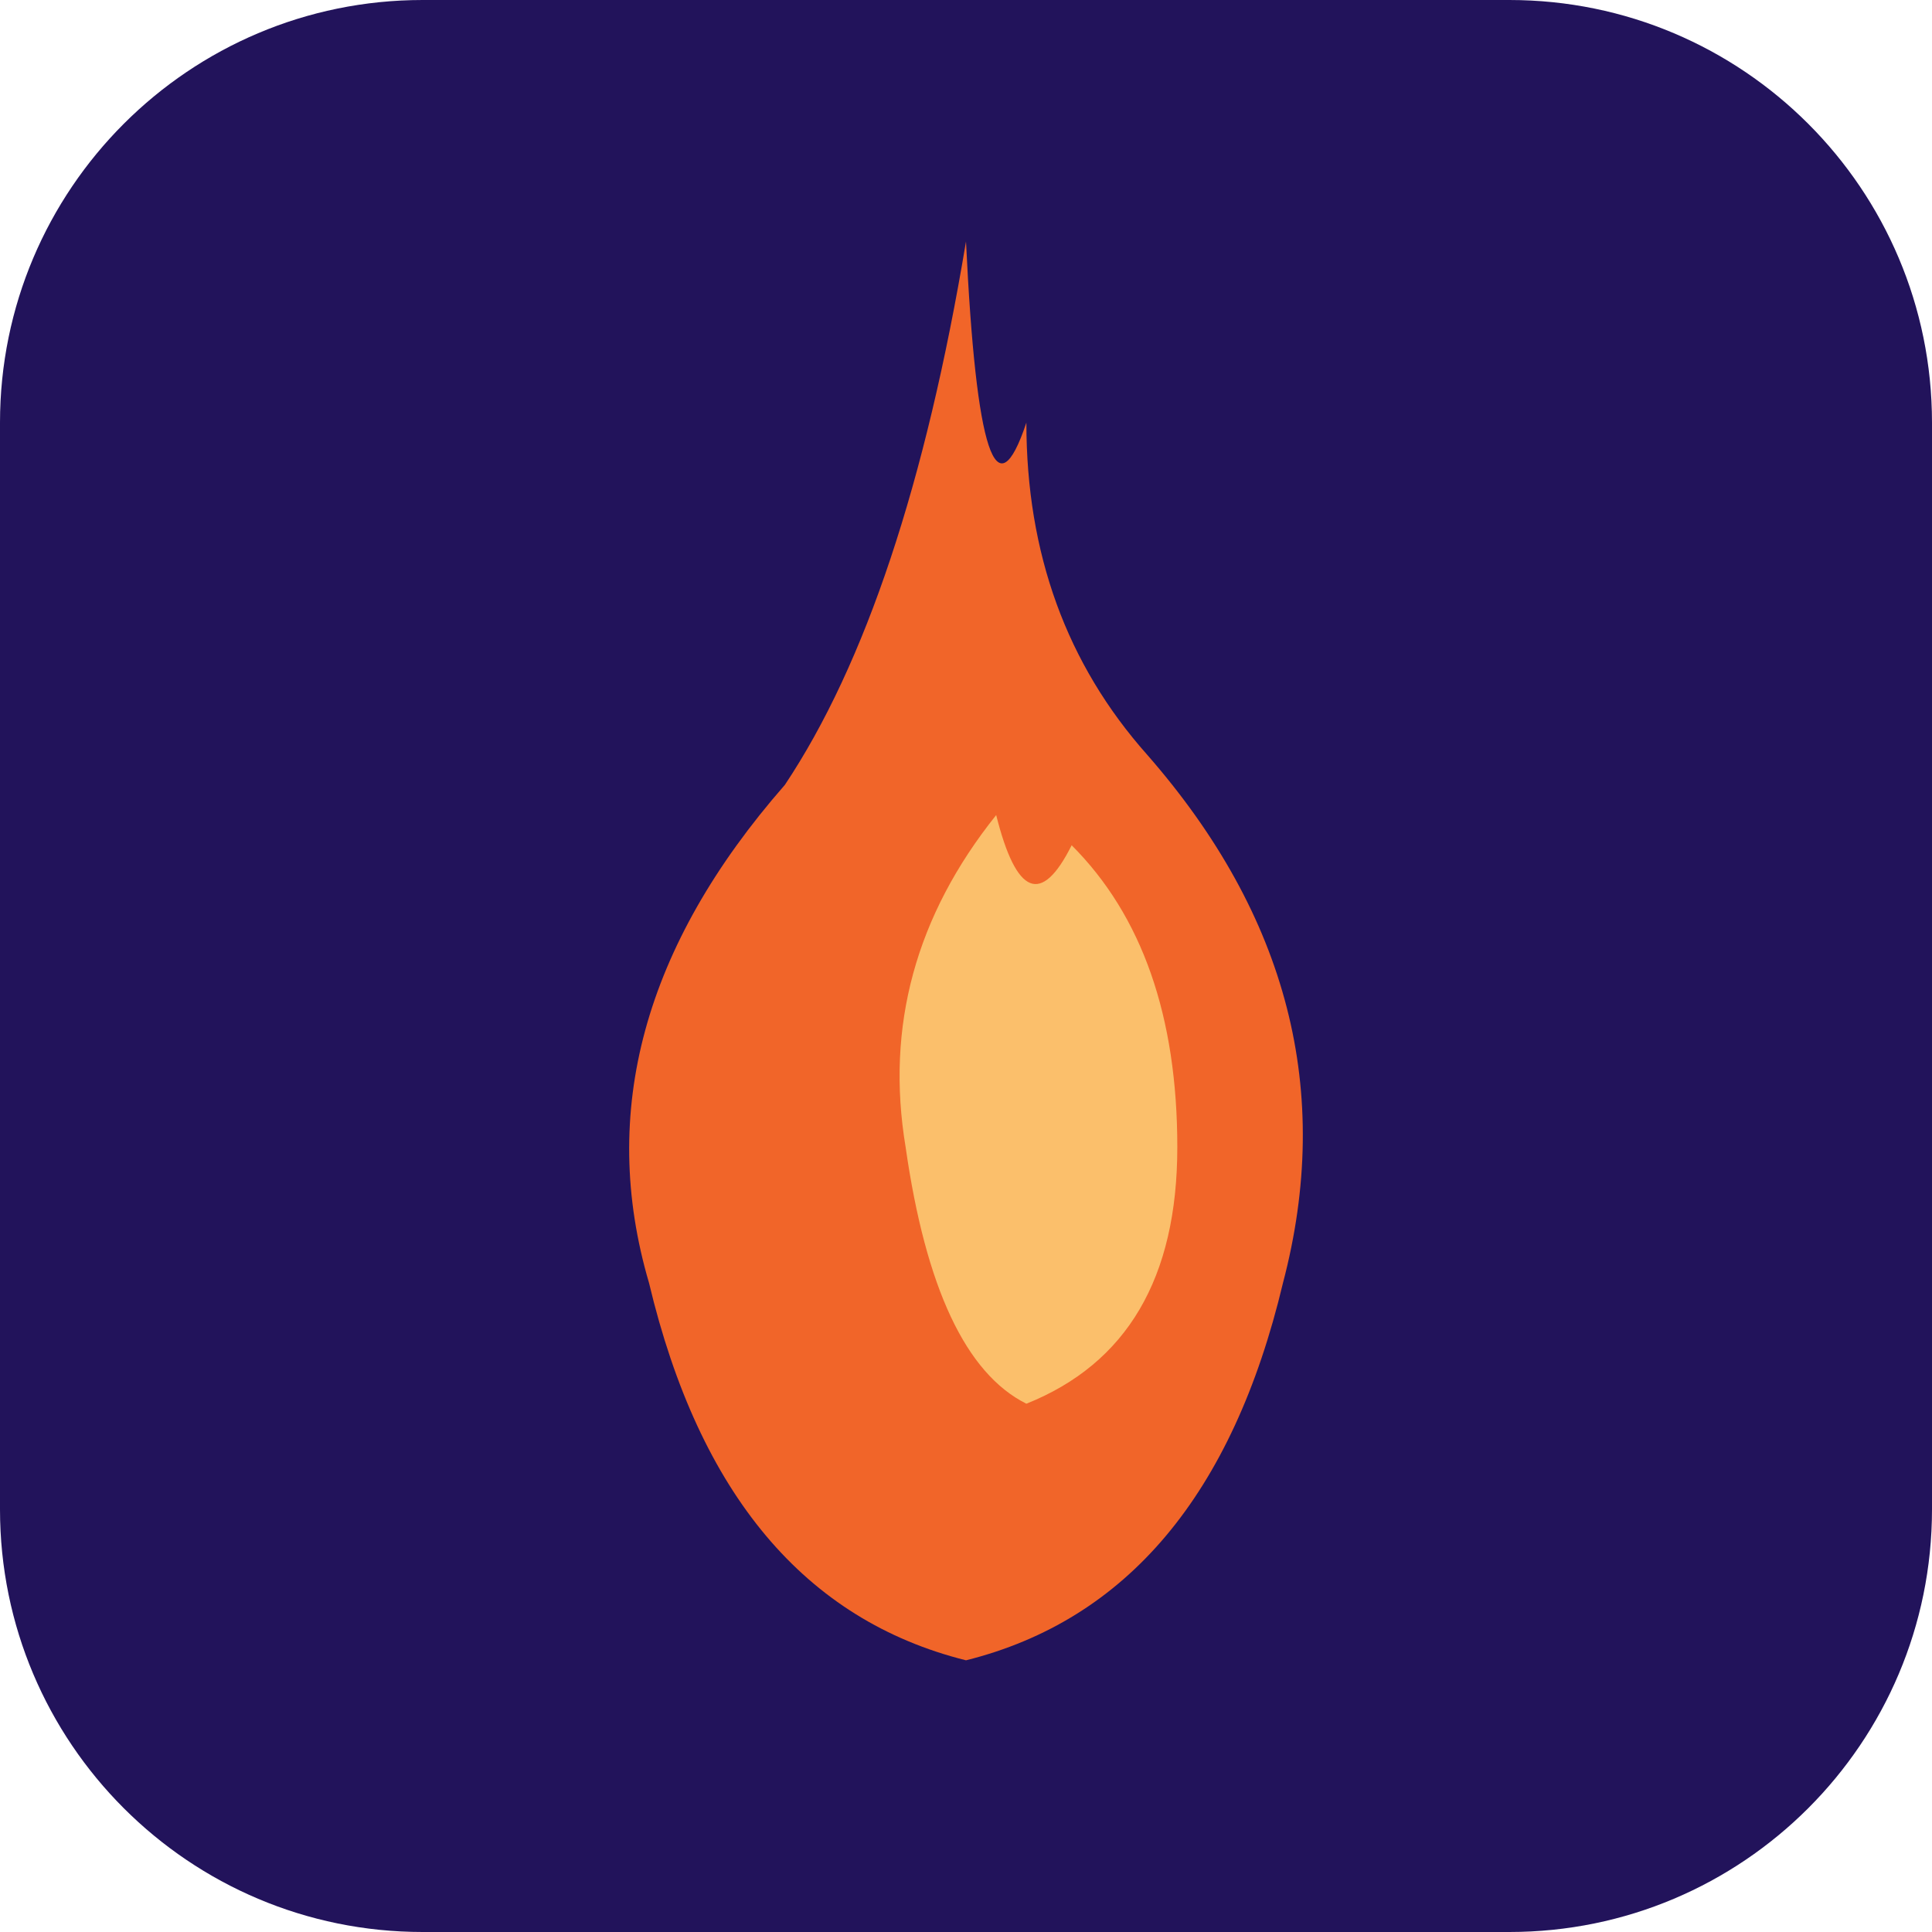
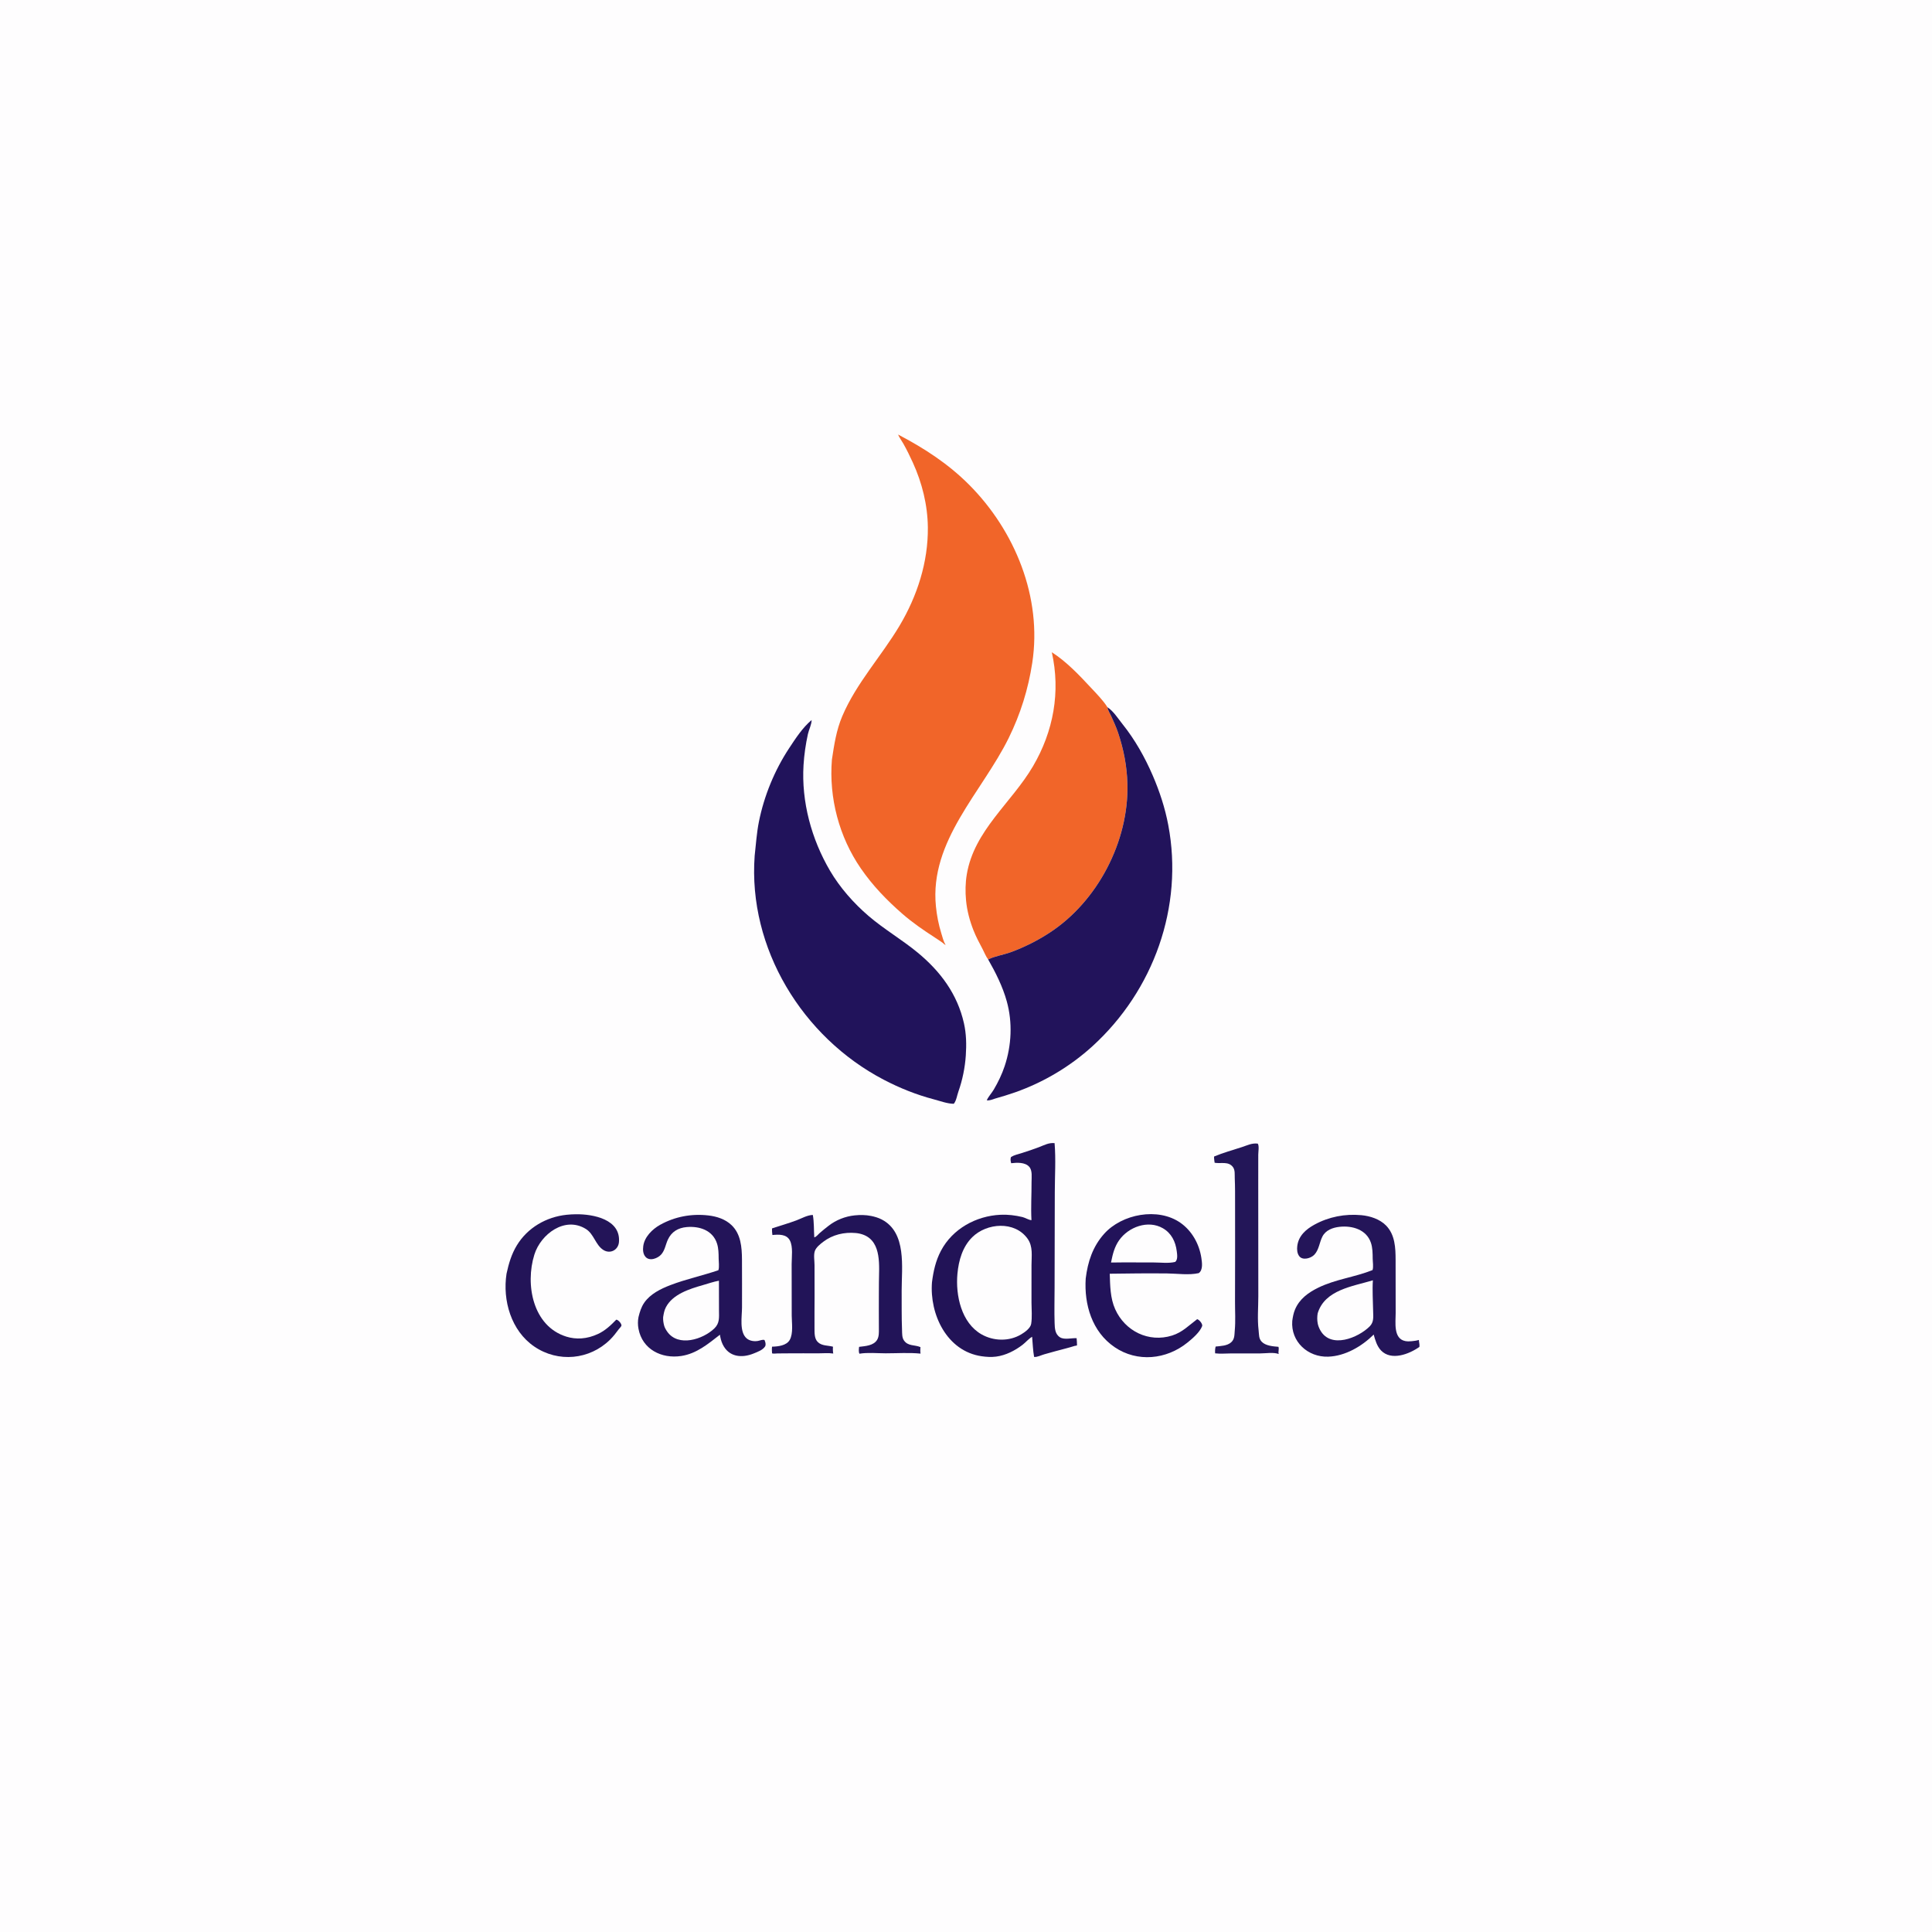
- <svg xmlns="http://www.w3.org/2000/svg" viewBox="0 0 64 64" role="img" aria-label="Candela">
-   <rect width="64" height="64" rx="14" fill="#22135B" />
-   <path d="M32 8 Q30 20 26 26 Q19 34 21.5 42.5 Q24 53 32 55 Q40 53 42.5 42.5 Q45 33 38 25 Q34 20.5 34 14 Q32.5 18.5 32 8 Z" fill="#F16529" />
-   <path d="M33 27 Q29 32 30 38 Q31 45 34 46.5 Q39 44.5 39 38 Q39 31.5 35.5 28 Q34 31 33 27 Z" fill="#FBBF6B" />
+ <svg xmlns="http://www.w3.org/2000/svg" shape-rendering="geometricPrecision" width="4000" height="4000" viewBox="0 0 1024 1024">
+   <rect width="100%" height="100%" fill="#FEFDFE" />
+   <path d=" M 268.471 675.1 C 269.633 669.746 271.075 664.76 273.956 660.03 C 279.645 650.691 289.546 644.987 300.305 643.859 C 301.962 643.685 303.637 643.594 305.303 643.577 C 314.459 643.483 329.036 646.268 328.059 658.316 C 327.721 662.49 323.461 664.821 319.787 662.502 C 315.602 659.86 314.849 654.076 310.523 651.382 C 299.439 644.48 286.634 654.088 283.235 664.938 C 278.263 680.81 282.377 702.917 300.193 708.45 C 302.749 709.243 305.484 709.561 308.153 709.379 C 311.227 709.17 314.134 708.336 316.923 707.044 C 320.75 705.271 323.732 702.449 326.63 699.456 C 327.643 699.42 329.59 701.666 329.376 702.646 C 329.103 703.354 328.423 703.896 327.975 704.496 C 326.514 706.456 325.095 708.326 323.347 710.049 C 312.497 720.747 295.813 722.339 283.135 713.668 C 270.928 705.32 266.288 689.258 268.471 675.1 Z" opacity="1" fill="rgb(35,20,88)" fill-rule="evenodd" />
+   <path d=" M 338.412 698.089 C 339.071 695.41 339.849 692.811 341.43 690.503 C 344.64 685.813 350.194 683.102 355.337 681.129 C 363.661 677.938 372.351 676.121 380.764 673.241 C 381.332 671.431 380.91 668.896 380.9 667 C 380.886 664.416 380.844 661.699 380.069 659.21 C 377.867 652.136 370.835 649.778 363.989 650.37 C 359.431 650.764 355.915 652.834 353.973 657.049 C 352.776 659.647 352.44 662.599 350.517 664.832 C 348.696 666.947 344.305 668.685 342.112 666.129 C 340.78 664.576 340.687 662.433 340.936 660.494 C 341.566 655.602 345.748 651.475 349.891 649.17 C 357.683 644.835 366.484 643.191 375.344 644.2 C 379.84 644.711 384.349 646.126 387.702 649.314 C 392.694 654.061 393.215 661.076 393.262 667.553 C 393.323 676.035 393.277 684.52 393.28 693.003 C 393.281 697.702 391.734 706.014 395.8 709.417 C 397.365 710.727 399.754 711.071 401.723 710.723 C 402.843 710.525 404.063 709.9 405.2 710.225 C 405.655 711.386 406.021 712.268 405.59 713.514 C 404.376 715.522 401.672 716.456 399.604 717.313 C 393.143 719.992 386.249 719.277 383.013 712.488 C 382.249 710.887 381.833 709.176 381.579 707.431 C 375.324 712.278 369.25 717.45 361.084 718.698 C 350.666 720.29 340.45 715.202 338.41 704.286 C 338.033 702.267 338.009 700.106 338.412 698.089 Z M 351.475 698.124 C 351.393 699.571 351.611 701.111 351.981 702.512 C 352.289 703.677 352.966 704.841 353.657 705.82 C 359.492 714.095 372.54 709.934 378.591 704.124 C 381.493 701.337 381.106 698.297 381.078 694.553 C 381.037 689.301 381.097 684.047 381.051 678.801 C 378.163 679.332 375.394 680.311 372.573 681.118 C 365.527 683.134 356.5 685.932 352.911 692.925 C 352.039 694.623 351.783 696.276 351.475 698.124 Z" opacity="1" fill="rgb(35,20,89)" fill-rule="evenodd" />
+   <path d=" M 399.988 453.615 C 400.675 447.514 401.041 441.494 402.255 435.449 C 405.004 421.767 410.553 408.255 418.229 396.611 C 421.683 391.37 425.332 385.714 430.171 381.634 C 430.184 383.981 428.71 386.779 428.204 389.096 C 427.023 394.503 426.227 399.981 425.889 405.506 C 424.699 424.931 430.102 444.753 439.884 461.441 C 445.164 470.449 452.469 478.726 460.388 485.506 C 468.614 492.551 478.024 498.002 486.366 504.881 C 498.45 514.846 507.421 526.87 510.907 542.332 C 512.181 547.985 512.284 553.703 511.895 559.454 C 511.459 565.892 510.122 572.488 507.963 578.574 C 507.279 580.503 506.862 583.46 505.525 585.031 C 502.078 584.999 498.256 583.543 494.941 582.67 C 485.676 580.232 476.803 576.668 468.319 572.23 C 425.373 549.765 396.41 502.676 399.988 453.615 Z" opacity="1" fill="rgb(33,19,91)" fill-rule="evenodd" />
+   <path d=" M 409.412 651 C 413.644 649.599 417.974 648.376 422.148 646.813 C 424.853 645.8 427.894 644.005 430.817 643.949 C 431.518 647.861 431.323 651.864 431.588 655.824 C 432.637 655.581 433.505 654.394 434.291 653.686 C 435.846 652.286 437.521 650.981 439.17 649.692 C 443.096 646.625 448.053 644.676 452.998 644.175 C 455.93 643.878 458.789 643.897 461.691 644.479 C 463.672 644.876 465.594 645.443 467.392 646.381 C 480.63 653.291 477.904 671.633 477.898 684.01 C 477.896 687.511 477.899 691.011 477.909 694.512 C 477.918 698.018 477.96 701.516 478.096 705.011 C 478.166 706.786 478.047 708.856 479.079 710.405 C 481.225 713.627 484.833 712.672 487.856 713.998 C 487.793 715.087 487.705 716.374 487.911 717.443 C 481.869 716.837 475.572 717.282 469.501 717.283 C 464.959 717.284 459.994 716.761 455.509 717.489 C 455.025 716.468 455.201 714.963 455.337 713.86 C 458.638 713.445 463.095 713.273 464.955 710.03 C 465.919 708.349 465.832 706.218 465.829 704.339 C 465.826 701.061 465.8 697.783 465.8 694.505 C 465.799 691.703 465.796 688.902 465.814 686.1 C 465.827 683.947 465.839 681.795 465.848 679.643 C 465.884 671.259 467.474 658.372 457.824 654.52 C 456.496 653.989 455.063 653.667 453.64 653.533 C 447.46 652.949 441.29 654.388 436.323 658.185 C 434.757 659.381 432.549 661.126 431.883 663.05 C 431.151 665.167 431.715 668.283 431.719 670.504 C 431.727 676.171 431.738 681.838 431.742 687.505 C 431.746 692.982 431.641 698.465 431.705 703.941 C 431.733 706.378 431.564 709.442 433.439 711.301 C 435.602 713.447 438.822 713.029 441.511 713.785 C 441.372 714.911 441.434 716.278 441.634 717.396 C 439.023 717.008 436.142 717.309 433.502 717.301 C 428.335 717.284 423.167 717.254 418 717.302 C 416.002 717.32 414.004 717.35 412.006 717.349 C 411.157 717.349 409.995 717.602 409.212 717.303 C 409.146 716.14 409.021 714.911 409.209 713.76 C 412.322 713.704 416.866 713.214 418.575 710.185 C 420.532 706.714 419.651 701.091 419.629 697.277 C 419.578 688.185 419.586 679.092 419.59 670 C 419.592 666.264 420.419 660.876 418.648 657.46 C 416.88 654.051 412.722 654.256 409.385 654.583 C 409.217 653.451 409.164 652.285 409.176 651.141 C 409.255 651.094 409.333 651.047 409.412 651 Z" opacity="1" fill="rgb(34,20,88)" fill-rule="evenodd" />
+   <path d=" M 440.929 402.608 C 442.128 394.71 443.273 386.978 446.438 379.551 C 453.922 361.987 467.079 347.934 476.76 331.682 C 486.131 315.95 491.98 297.959 491.781 279.517 C 491.653 267.647 488.731 255.927 483.813 245.149 C 482.273 241.773 480.627 238.41 478.809 235.174 C 477.883 233.526 476.723 232.059 475.995 230.311 C 489.801 237.53 502.541 245.782 513.616 256.89 C 537.961 281.309 552.422 316.614 547.122 351.297 C 544.985 365.28 540.874 378.488 534.619 391.18 C 520.431 419.97 492.595 445.658 496.051 480.339 C 496.542 485.269 497.462 489.995 498.929 494.731 C 499.537 496.694 500.056 499.02 501.185 500.764 C 500.784 500.857 499.985 499.963 499.642 499.716 C 498.277 498.732 496.867 497.8 495.454 496.885 C 489.515 493.04 483.637 489.017 478.298 484.362 C 470.008 477.136 462.551 469.415 456.292 460.335 C 444.727 443.559 439.289 422.887 440.929 402.608 Z" opacity="1" fill="rgb(241,101,41)" fill-rule="evenodd" />
+   <path d=" M 493.97 679.611 C 494.718 673.737 495.929 668.235 498.718 662.943 C 504.85 651.309 517.329 644.462 530.226 643.855 C 534.205 643.668 538.08 644.143 541.942 645.067 C 543.375 645.41 545.303 646.666 546.698 646.709 C 546.333 640.023 546.777 633.204 546.743 626.503 C 546.731 624.032 547.292 620.423 545.509 618.418 C 543.289 615.921 538.97 616.179 535.938 616.524 C 535.657 615.395 535.407 614.309 535.867 613.225 C 537.558 612.18 539.719 611.726 541.607 611.129 C 544.67 610.161 547.734 609.143 550.736 607.997 C 553.477 606.95 555.903 605.557 558.954 605.886 C 559.661 614.457 559.08 623.308 559.064 631.913 C 559.033 648.78 558.956 665.646 558.952 682.513 C 558.951 688.739 558.753 695 558.963 701.222 C 559.058 704.074 559.183 707.18 561.879 708.83 C 564.159 710.225 568.09 709.12 570.627 709.263 C 570.765 710.515 570.809 711.782 570.841 713.042 C 570.558 713.287 569.914 713.253 569.554 713.365 C 568.066 713.829 566.592 714.274 565.076 714.659 C 561.187 715.646 557.323 716.741 553.457 717.818 C 551.819 718.274 549.821 719.381 548.1 719.197 C 547.464 715.655 547.375 712.099 547.047 708.518 C 545.176 709.572 543.672 711.476 541.959 712.787 C 537.914 715.881 533.041 718.371 527.949 719.032 C 525.393 719.364 522.821 719.205 520.276 718.837 C 501.866 716.173 492.622 696.647 493.97 679.611 Z M 507.46 675.115 C 506.402 686.552 509.528 701.176 520.269 707.257 C 526.656 710.873 534.877 711.059 541.208 707.272 C 543.122 706.127 546.176 704.002 546.55 701.644 C 547.119 698.06 546.723 694.122 546.714 690.503 C 546.698 683.836 546.712 677.169 546.719 670.502 C 546.724 665.674 547.594 660.689 544.644 656.548 C 537.827 646.978 522.975 648.126 515.282 655.773 C 510.141 660.885 508.111 668.081 507.46 675.115 Z" opacity="1" fill="rgb(34,19,87)" fill-rule="evenodd" />
+   <path d=" M 586.975 374.853 C 587.198 376.533 588.285 378.061 588.968 379.588 C 590.242 382.436 591.565 385.271 592.565 388.231 C 595.563 397.109 597.311 406.133 597.556 415.504 C 598.352 445.934 581.708 477.895 556.12 494.49 C 549.779 498.603 542.949 502.037 535.856 504.641 C 531.904 506.091 527.513 506.681 523.734 508.512 C 522.546 506.986 521.743 504.832 520.832 503.114 C 519.079 499.81 517.307 496.503 515.939 493.016 C 513.947 487.939 512.547 482.684 512.028 477.249 C 511.591 472.678 511.656 468.034 512.409 463.498 C 516.287 440.155 536.126 425.532 547.502 406.143 C 558.378 387.605 562.189 366.708 557.482 345.699 C 565.17 350.61 572 357.802 578.178 364.458 C 581.181 367.694 584.616 371.11 586.975 374.853 Z" opacity="1" fill="rgb(241,101,41)" fill-rule="evenodd" />
+   <path d=" M 523.734 508.512 C 527.513 506.681 531.904 506.091 535.856 504.641 C 542.949 502.037 549.779 498.603 556.12 494.49 C 581.708 477.895 598.352 445.934 597.556 415.504 C 597.311 406.133 595.563 397.109 592.565 388.231 C 591.565 385.271 590.242 382.436 588.968 379.588 C 588.285 378.061 587.198 376.533 586.975 374.853 C 590.187 376.952 592.583 380.842 594.954 383.795 C 601.506 391.955 606.825 401.413 610.962 411.001 C 614.609 419.452 617.479 428.193 619.199 437.255 C 627.424 480.592 611.429 525.025 578.971 554.558 C 567.152 565.312 553.096 573.644 538.043 578.956 C 534.549 580.189 531.003 581.25 527.439 582.265 C 525.989 582.679 524.535 583.457 523.007 583.171 C 523.926 581.131 525.594 579.403 526.737 577.468 C 529.047 573.557 531.043 569.398 532.484 565.085 C 536.16 554.079 536.725 541.933 533.61 530.711 C 531.437 522.881 527.737 515.54 523.734 508.512 Z" opacity="1" fill="rgb(34,19,91)" fill-rule="evenodd" />
+   <path d=" M 575.452 677.609 C 576.542 668.755 579.142 660.778 585.175 653.997 C 594.607 643.393 613.811 639.76 625.708 648.142 C 631.784 652.423 635.618 659.351 636.733 666.636 C 637.099 669.03 637.733 673.142 635.353 674.783 C 630.142 675.956 623.949 675.006 618.627 674.951 C 608.482 674.847 598.326 674.952 588.19 675.104 C 588.403 681.405 588.424 688.013 591.065 693.901 C 596.285 705.537 608.854 711.749 621.229 707.865 C 626.697 706.149 630.103 702.506 634.516 699.199 C 635.599 699.399 637.483 701.676 637.176 702.83 C 635.928 706.148 632.024 709.454 629.338 711.624 C 618.248 720.582 602.784 722.229 590.71 713.981 C 578.806 705.849 574.55 691.438 575.452 677.609 Z M 588.97 668.65 C 588.94 668.822 588.91 668.995 588.881 669.167 C 596.412 669.038 603.969 669.144 611.507 669.133 C 615.097 669.128 619.385 669.716 622.881 668.843 C 624.373 667.602 623.917 664.871 623.71 663.196 C 623.081 658.104 620.889 653.618 616.337 650.99 C 608.46 646.441 598.057 650.35 593.153 657.361 C 590.735 660.816 589.781 664.6 588.97 668.65 Z" opacity="1" fill="rgb(34,19,90)" fill-rule="evenodd" />
+   <path d=" M 643.465 613.579 C 643.482 613.373 643.498 613.168 643.515 612.962 C 648.274 610.986 653.356 609.573 658.257 607.981 C 661.188 607.029 663.49 605.759 666.635 606.142 C 667.486 607.306 666.901 610.547 666.904 612.01 C 666.915 617.177 666.891 622.343 666.895 627.51 C 666.909 647.344 666.939 667.178 666.933 687.012 C 666.931 692.975 666.369 699.226 667.091 705.147 C 667.356 707.317 667.091 709.385 668.702 711.115 C 670.75 713.314 674.752 713.609 677.585 713.837 C 678.085 714.973 677.31 716.526 677.758 717.659 C 675.094 716.613 670.839 717.332 668.003 717.334 C 662.836 717.338 657.669 717.319 652.502 717.343 C 649.719 717.355 646.806 717.633 644.044 717.298 C 643.969 716.007 643.984 714.968 644.315 713.701 C 646.979 713.403 650.447 713.353 652.552 711.445 C 654.461 709.715 654.238 707.475 654.455 705.136 C 654.919 700.153 654.567 695.004 654.586 689.999 C 654.654 672.688 654.624 655.377 654.615 638.065 C 654.613 633.541 654.653 629.015 654.449 624.497 C 654.362 622.579 654.703 620.228 653.506 618.602 C 651.106 615.344 647.12 616.89 643.789 616.291 C 643.638 615.386 643.529 614.494 643.465 613.579 Z" opacity="1" fill="rgb(35,22,88)" fill-rule="evenodd" />
+   <path d=" M 684.926 700.111 C 685.225 698.014 685.569 695.999 686.401 694.033 C 688.752 688.48 693.399 685.105 698.639 682.53 C 707.85 678.004 718.075 676.942 727.482 673.163 C 728.039 671.409 727.568 668.905 727.554 667.056 C 727.532 664.275 727.51 661.334 726.607 658.669 C 724.232 651.662 716.696 649.49 709.954 650.244 C 706.39 650.643 702.668 651.976 700.924 655.353 C 699.316 658.467 699.129 662.361 696.639 665.012 C 694.86 666.906 690.471 668.248 688.607 665.776 C 687.488 664.293 687.365 662.238 687.577 660.46 C 688.225 655.026 692.126 651.582 696.682 649.088 C 704.308 644.912 712.899 643.264 721.549 644.069 C 726.183 644.5 731.282 646.139 734.621 649.535 C 739.416 654.413 739.681 661.366 739.698 667.769 C 739.722 677.181 739.699 686.592 739.731 696.004 C 739.748 700.794 738.384 709.487 744.792 710.786 C 745.896 711.009 747.067 710.974 748.182 710.868 C 749.436 710.749 750.82 710.574 752.025 710.208 C 752.047 711.42 752.54 712.671 752.304 713.884 C 746.923 717.712 737.398 721.404 731.983 715.779 C 729.829 713.541 728.879 710.264 728.09 707.349 C 721.791 713.597 713.004 718.752 703.982 719.062 C 693.212 719.432 684.064 711.12 684.926 700.111 Z M 698.398 696.082 C 698.1 697.84 698.073 699.652 698.407 701.407 C 698.654 702.712 699.154 703.943 699.802 705.099 C 705.372 715.022 719.842 709.094 725.929 703.052 C 728.307 700.691 727.834 697.936 727.786 694.775 C 727.705 689.437 727.303 683.901 727.656 678.585 C 716.897 681.832 702.164 683.63 698.398 696.082 Z" opacity="1" fill="rgb(36,21,89)" fill-rule="evenodd" />
</svg>
